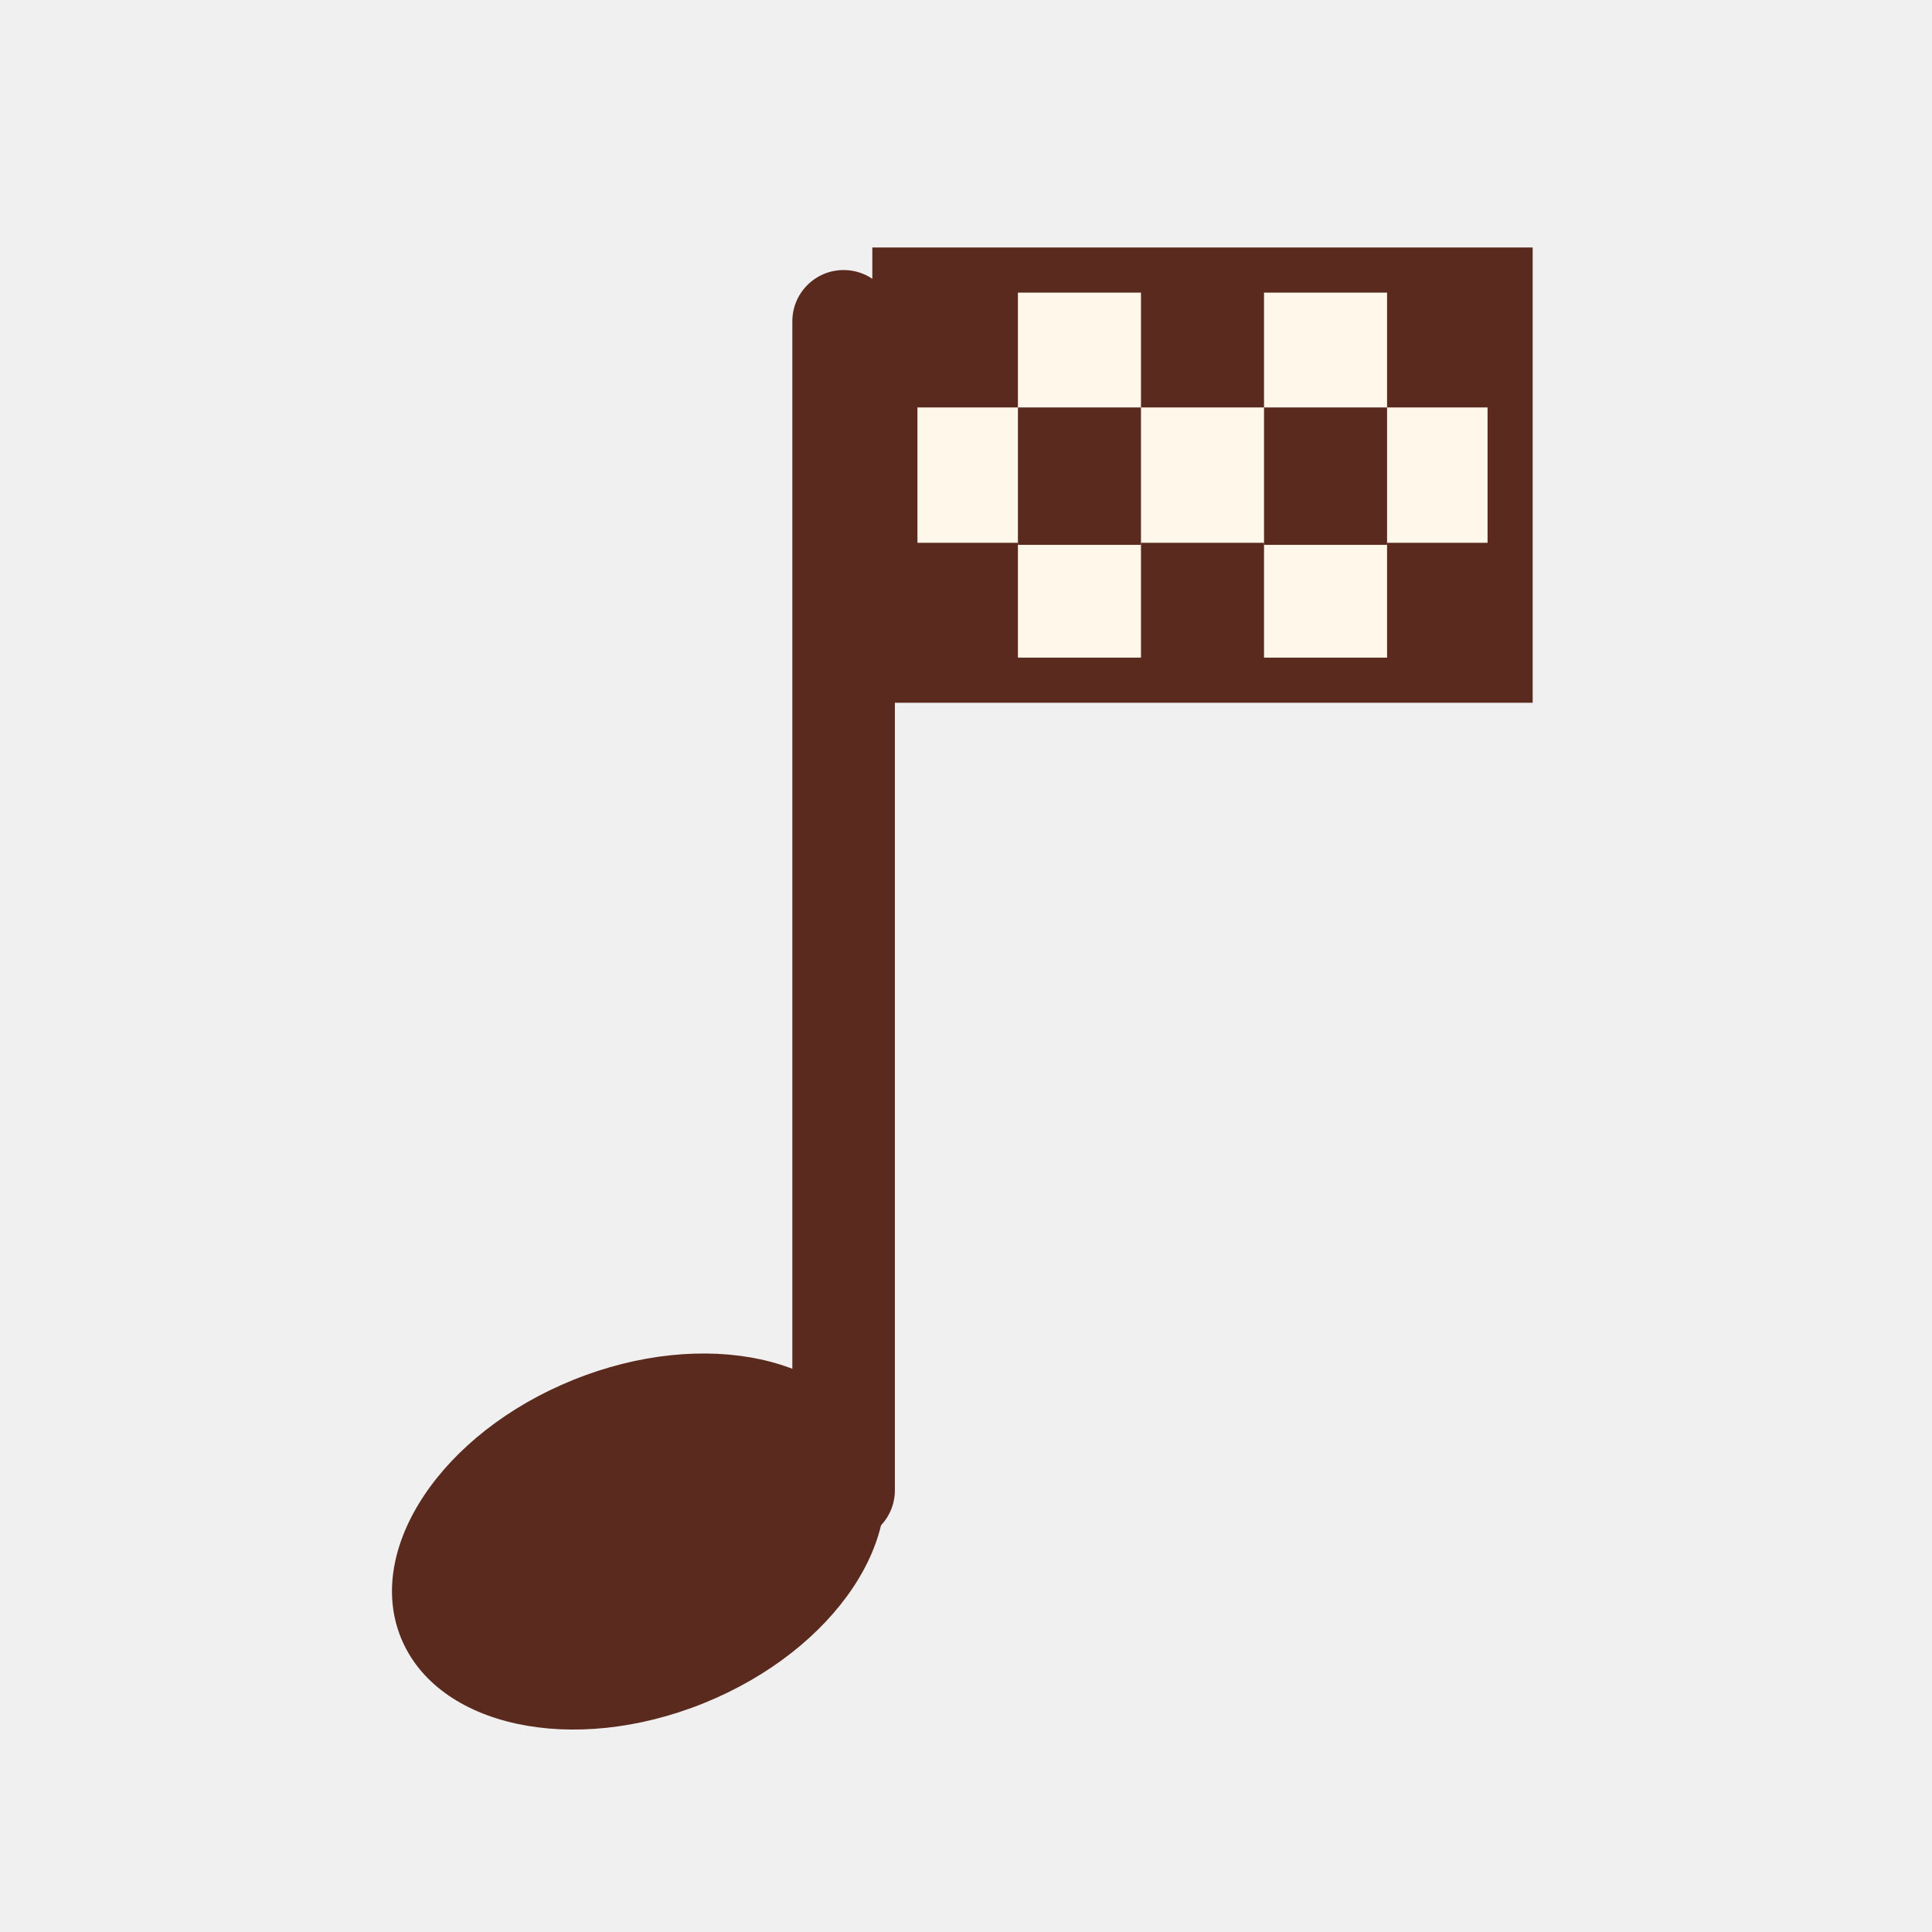
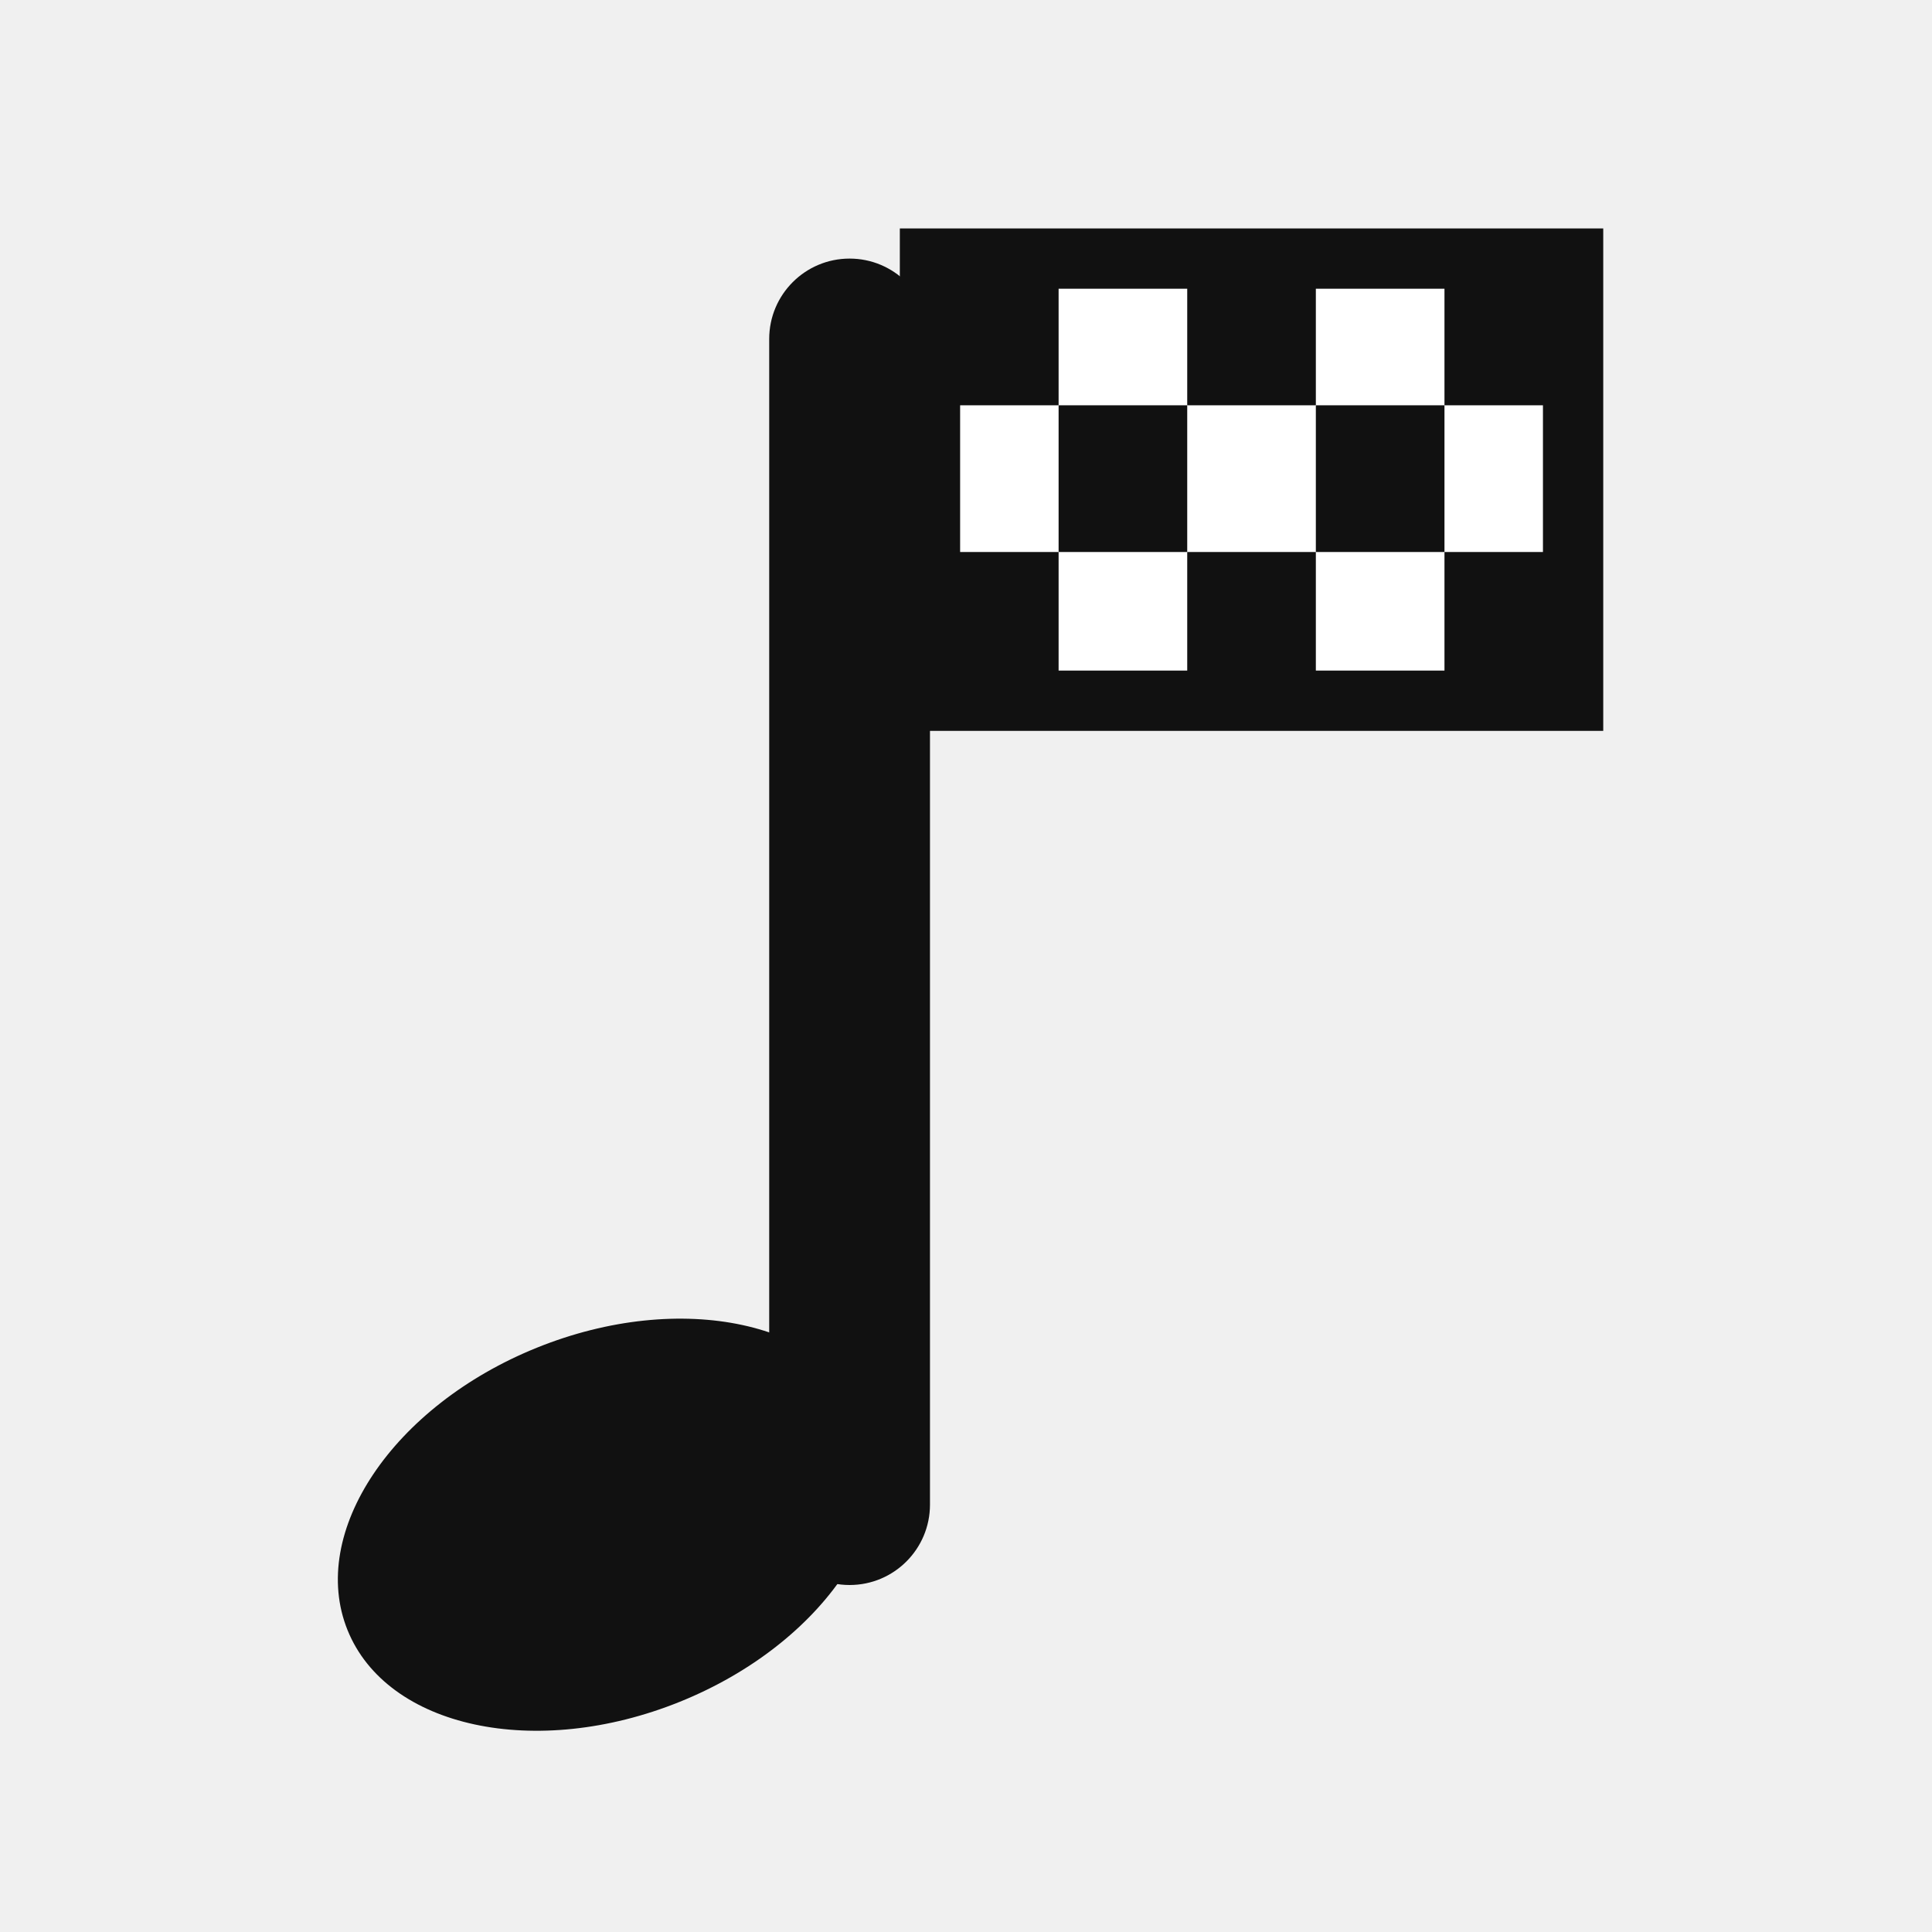
<svg xmlns="http://www.w3.org/2000/svg" viewBox="0 0 256 256" width="256" height="256" role="img" aria-label="Melodigo">
-   <g transform="translate(52.00 226.00) scale(2.7174)">
-     <ellipse cx="12" cy="-8" rx="12.5" ry="8.5" transform="rotate(-22 12 -8)" fill="#5A2A1E" />
-     <rect x="19.5" y="-70" width="5" height="62" rx="2.5" fill="#5A2A1E" />
-     <g transform="translate(24.5 -70)">
-       <rect width="30" height="20" fill="#FFF7EA" stroke="#5A2A1E" stroke-width="2.2" />
-       <g fill="#5A2A1E">
-         <rect x="0" y="0" width="6" height="6.7" />
-         <rect x="12" y="0" width="6" height="6.7" />
-         <rect x="24" y="0" width="6" height="6.7" />
-         <rect x="6" y="6.7" width="6" height="6.7" />
-         <rect x="18" y="6.7" width="6" height="6.7" />
-         <rect x="0" y="13.3" width="6" height="6.7" />
-         <rect x="12" y="13.3" width="6" height="6.7" />
-         <rect x="24" y="13.3" width="6" height="6.7" />
+   <g transform="translate(46.00 226.00) scale(2.663)">
+     <ellipse cx="13" cy="-9" rx="14" ry="9.5" transform="rotate(-22 13 -9)" fill="#111111" />
+     <rect x="21" y="-72" width="8" height="66" rx="4" fill="#111111" />
+     <g transform="translate(29 -72)">
+       <rect width="32" height="22" fill="#FFFFFF" stroke="#111111" stroke-width="3" />
+       <g fill="#111111">
+         <rect x="0" y="0" width="6.4" height="7.3" />
+         <rect x="12.8" y="0" width="6.4" height="7.3" />
+         <rect x="25.6" y="0" width="6.4" height="7.3" />
+         <rect x="6.4" y="7.3" width="6.4" height="7.3" />
+         <rect x="19.2" y="7.3" width="6.4" height="7.3" />
+         <rect x="0" y="14.6" width="6.4" height="7.3" />
+         <rect x="12.8" y="14.6" width="6.4" height="7.3" />
+         <rect x="25.6" y="14.6" width="6.4" height="7.3" />
      </g>
    </g>
  </g>
</svg>
